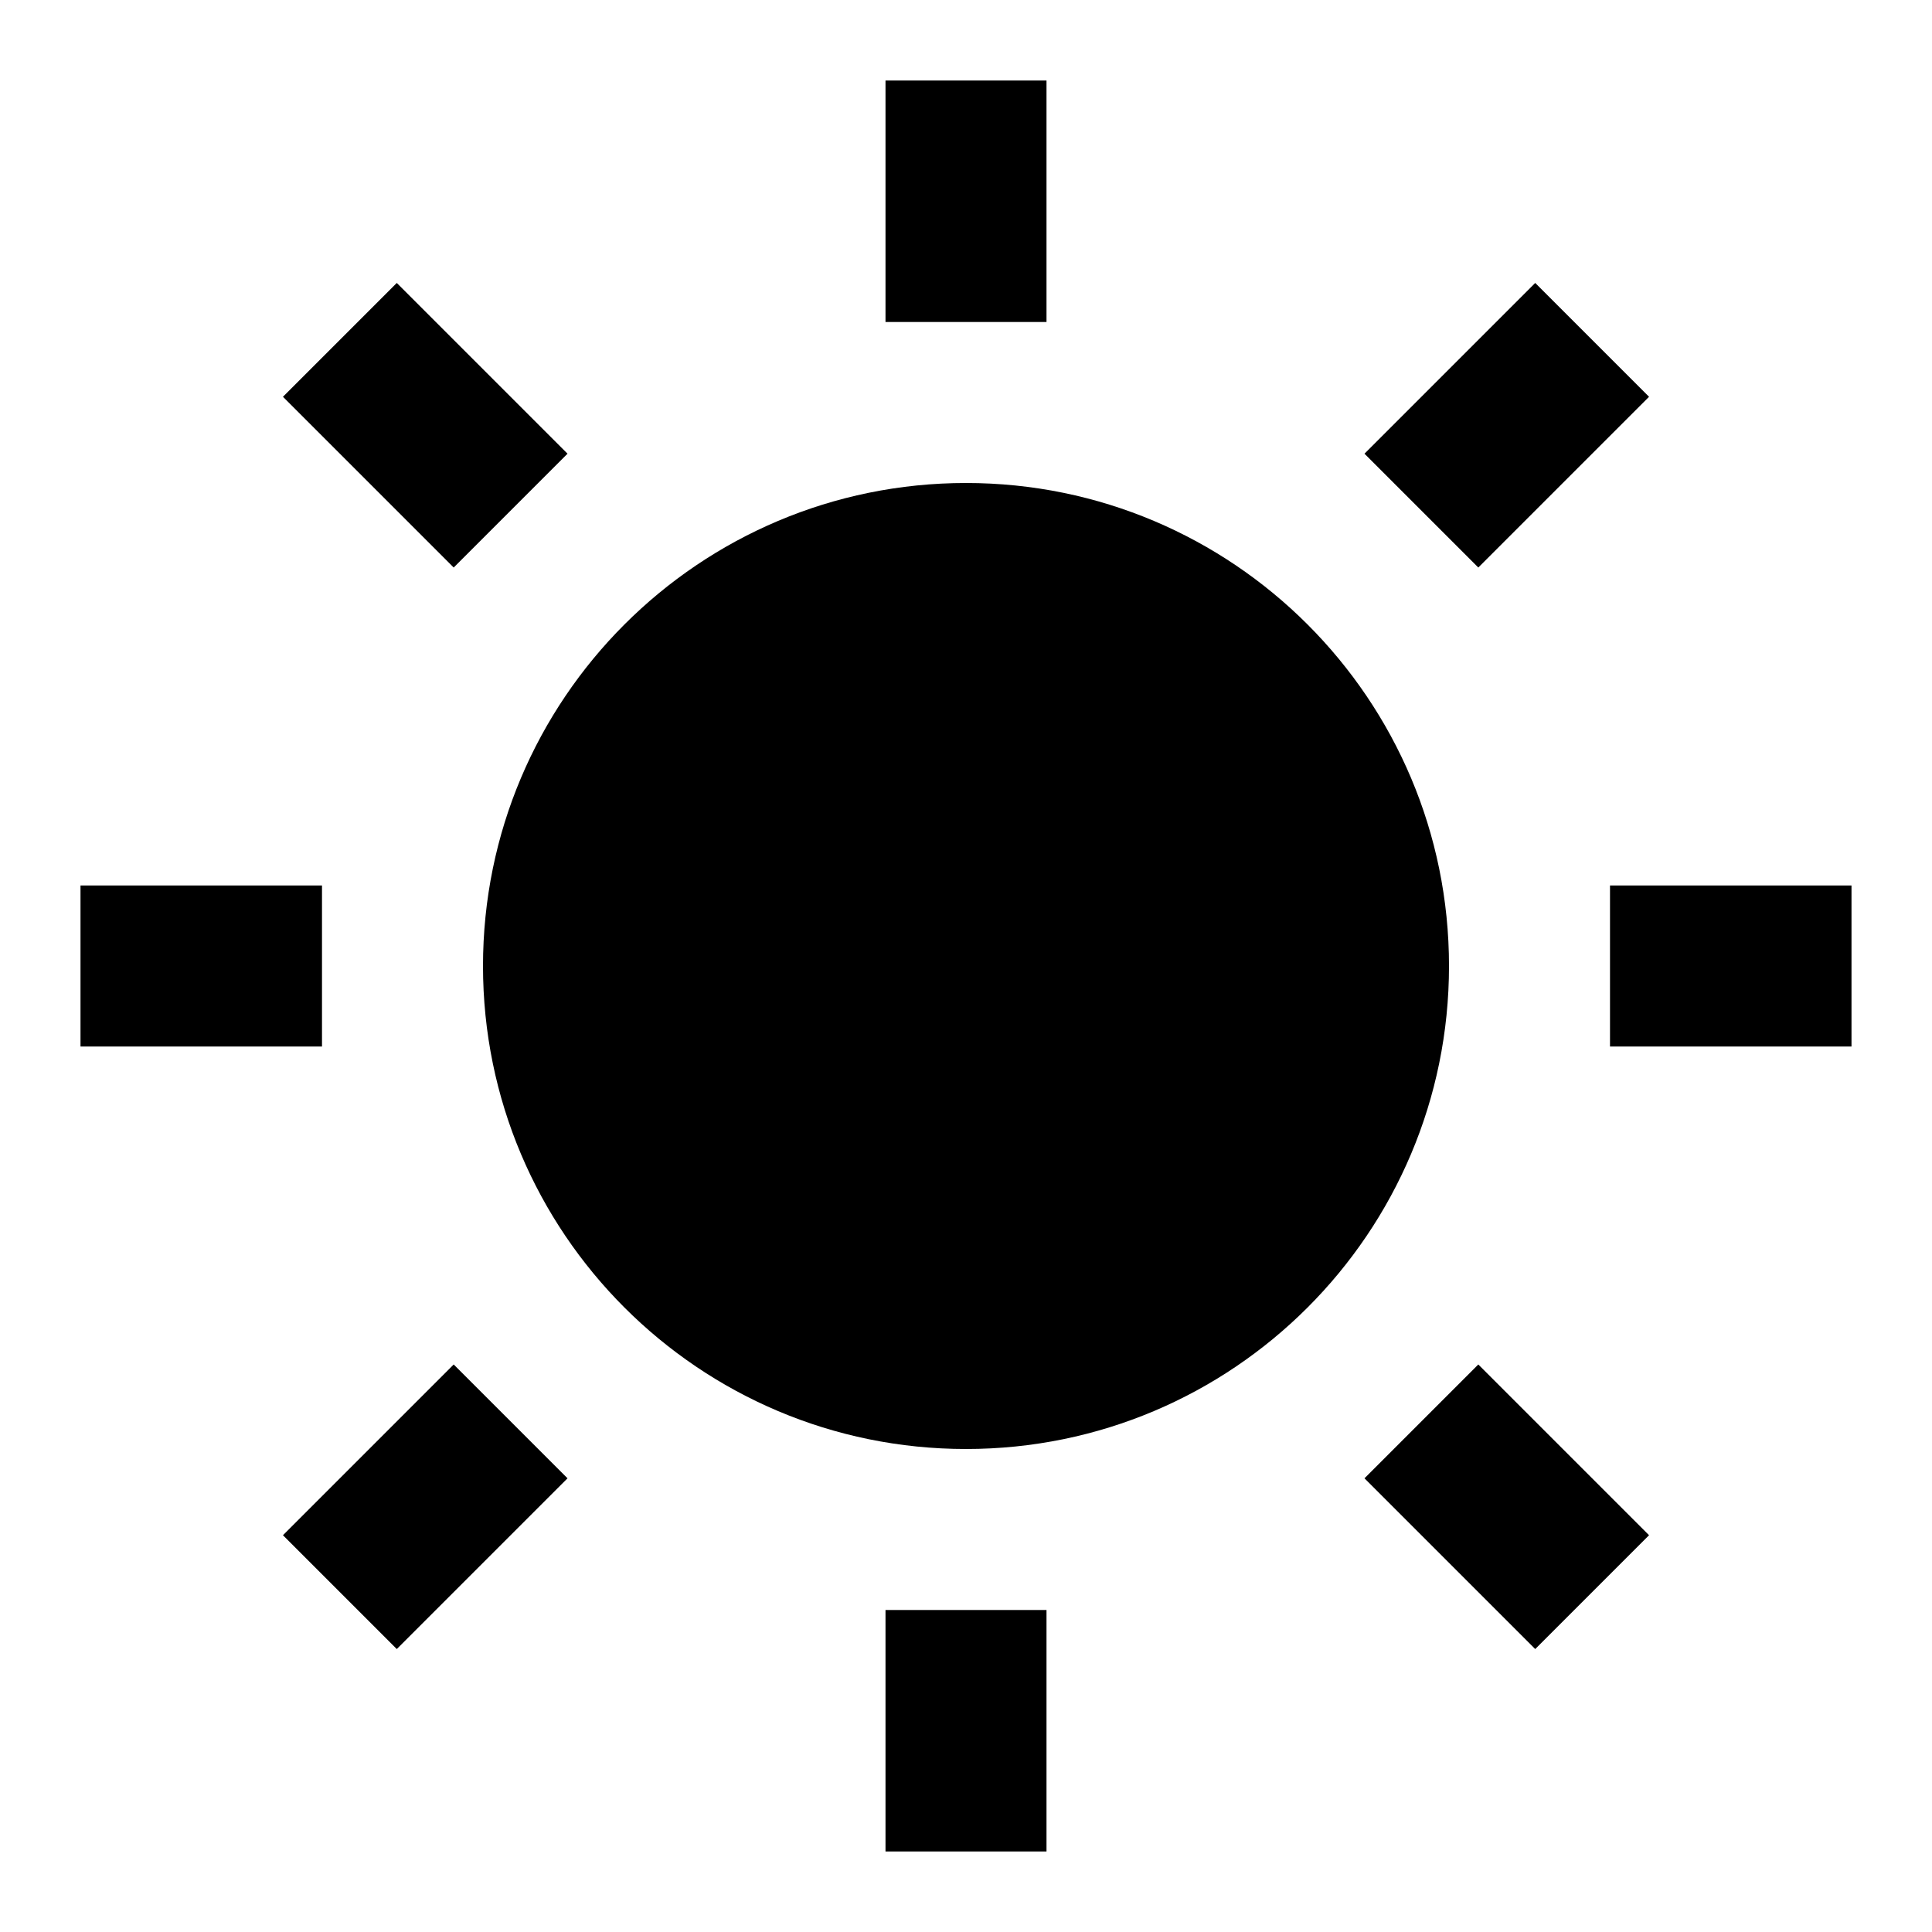
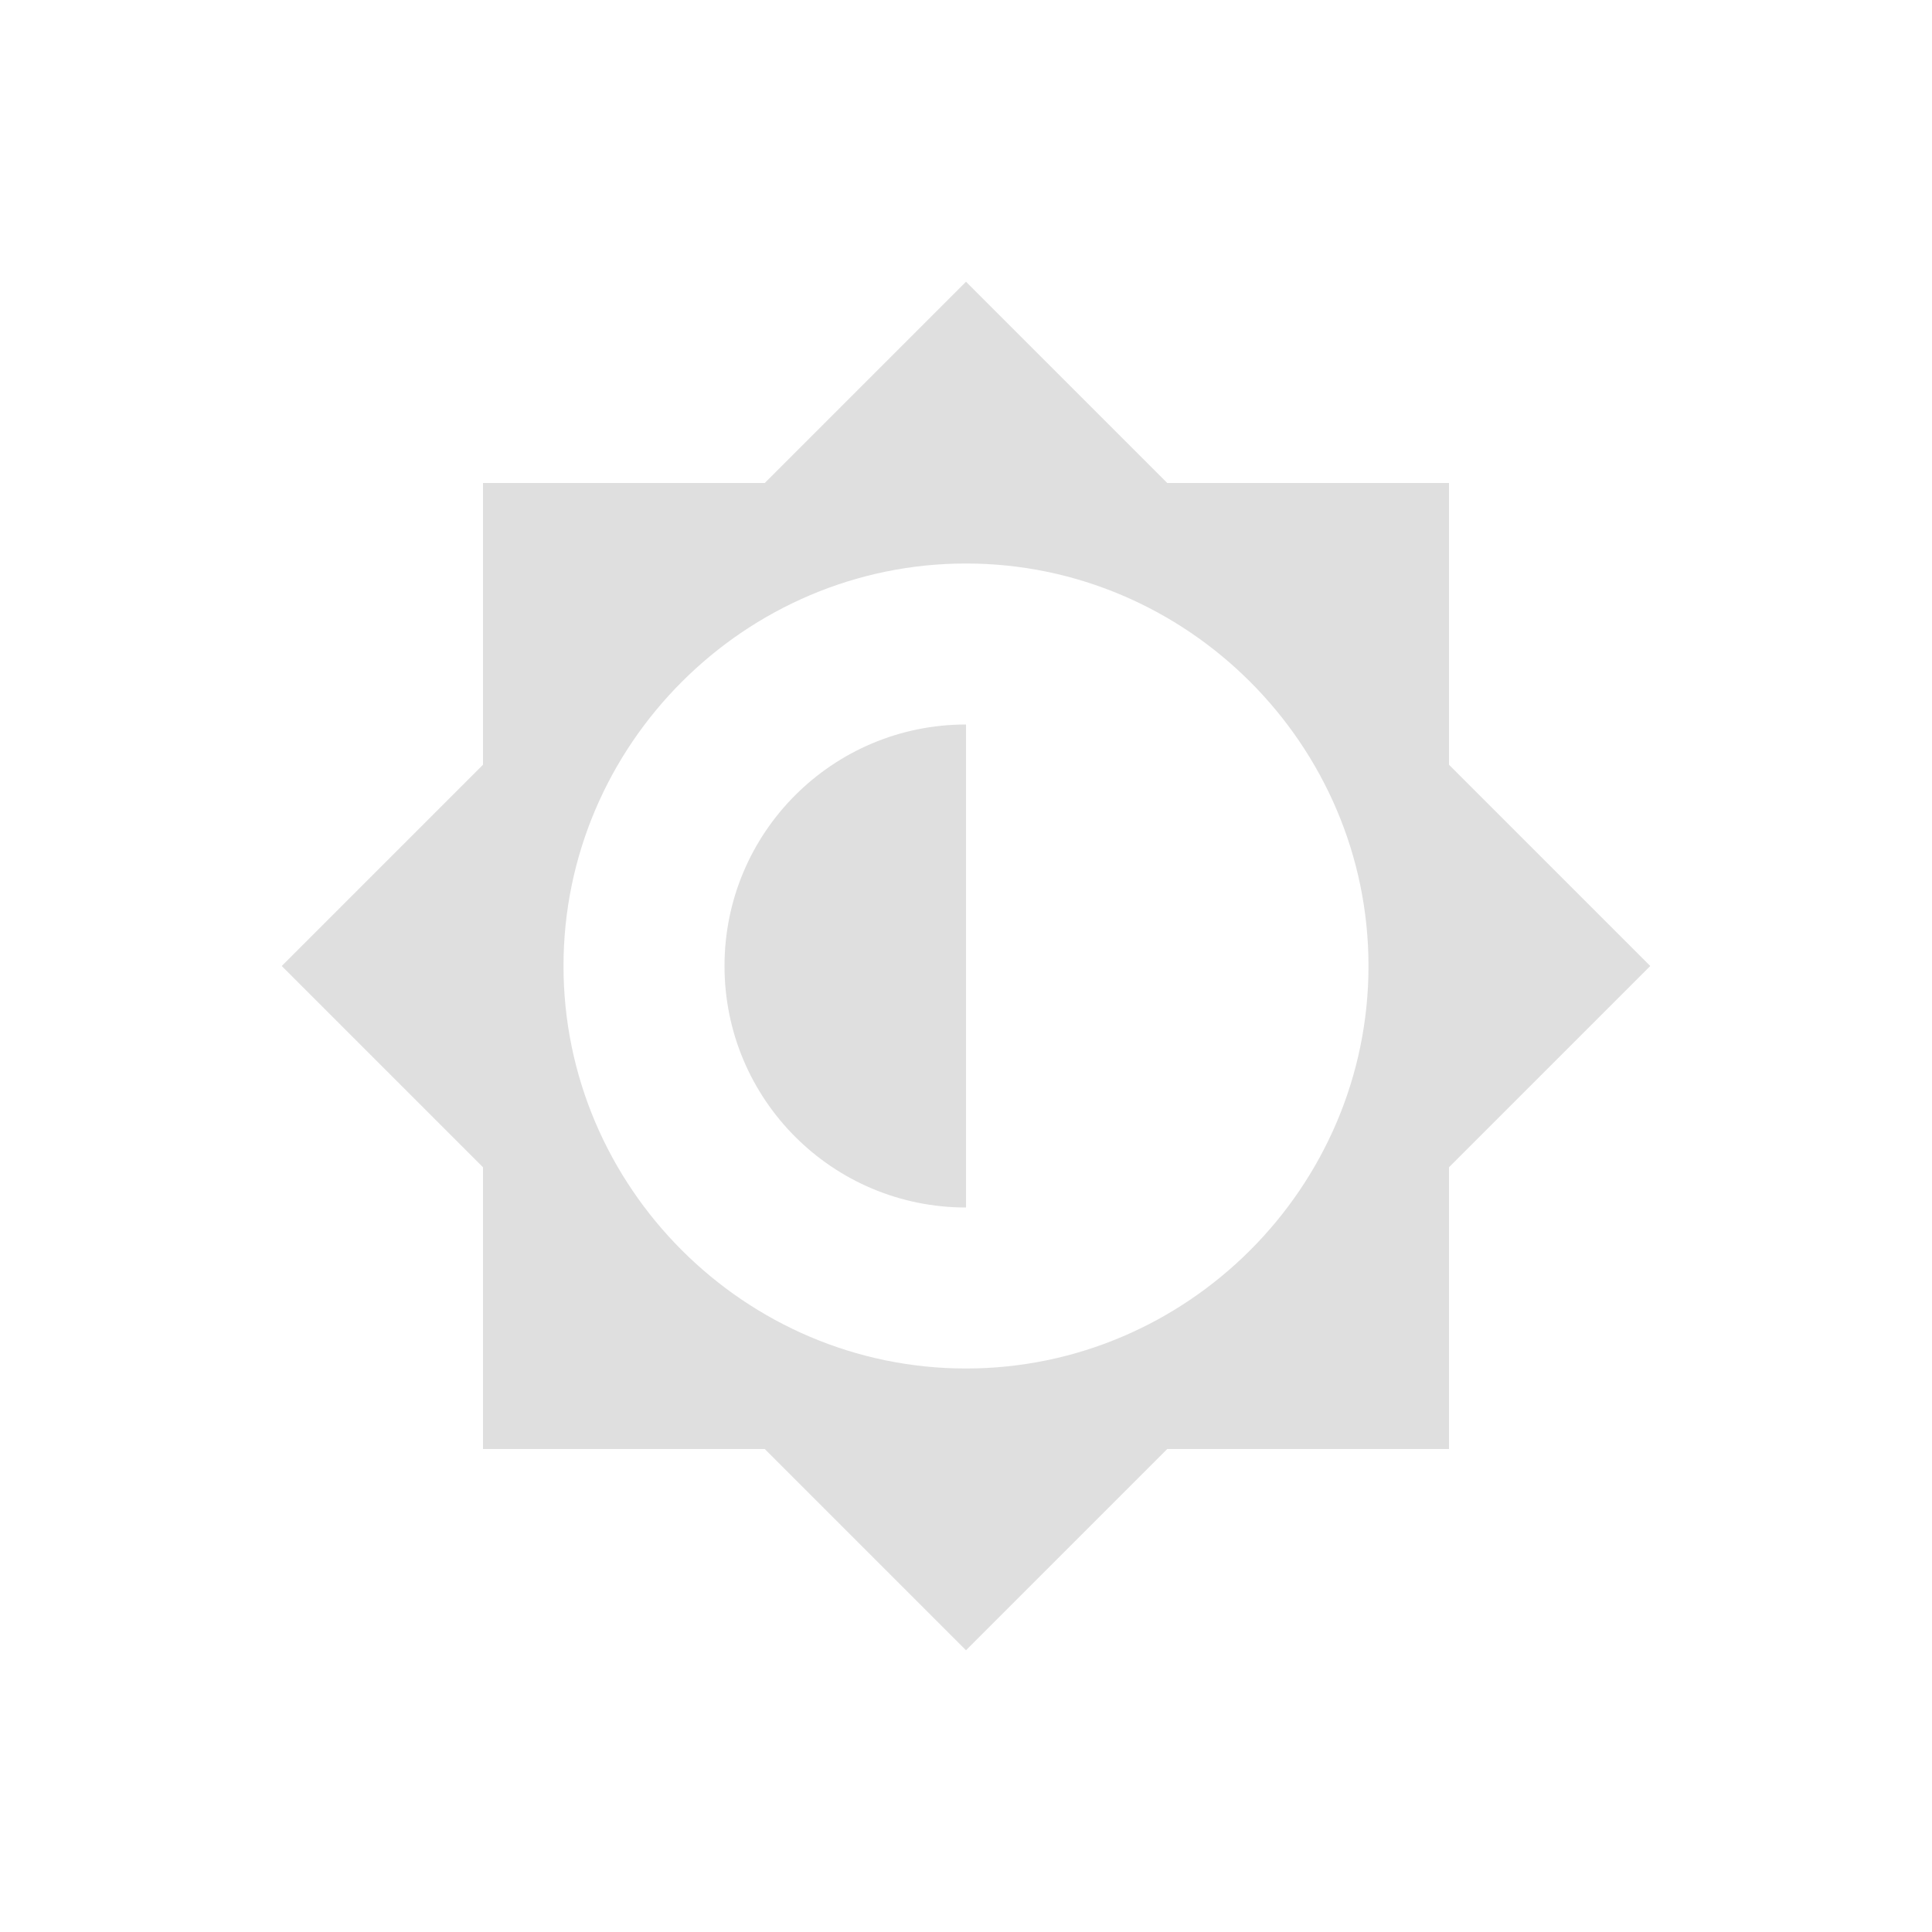
- <svg xmlns="http://www.w3.org/2000/svg" viewBox="0 0 24 24" fill="currentColor">
-   <path d="M12 18C8.686 18 6 15.314 6 12C6 8.686 8.686 6 12 6C15.314 6 18 8.686 18 12C18 15.314 15.314 18 12 18ZM11 1H13V4H11V1ZM11 20H13V23H11V20ZM3.515 4.929L4.929 3.515L7.05 5.636L5.636 7.05L3.515 4.929ZM16.95 18.364L18.364 16.95L20.485 19.071L19.071 20.485L16.95 18.364ZM19.071 3.515L20.485 4.929L18.364 7.05L16.95 5.636L19.071 3.515ZM5.636 16.95L7.05 18.364L4.929 20.485L3.515 19.071L5.636 16.95ZM23 11V13H20V11H23ZM4 11V13H1V11H4Z" />
+ <svg xmlns="http://www.w3.org/2000/svg" width="24" height="24" version="1.1">
+   <defs>
+     <style id="current-color-scheme" type="text/css">.ColorScheme-Text { color:#dfdfdf; } .ColorScheme-Highlight { color:#4285f4; } .ColorScheme-NeutralText { color:#ff9800; } .ColorScheme-PositiveText { color:#4caf50; } .ColorScheme-NegativeText { color:#f44336; }</style>
+   </defs>
+   <path class="ColorScheme-Text" d="m12 3.5-2.5 2.5h-3.5v3.5l-2.5 2.5 2.5 2.5v3.5h3.5l2.5 2.5 2.5-2.5h3.5v-3.5l2.5-2.5-2.5-2.5v-3.5h-3.5zm0 3.5c2.746 0 5 2.252 5 5 0 2.748-2.252 5-5 5-2.748 0-5-2.252-5-5 0-2.748 2.254-5 5-5zm1.5e-4 2c-1.658 3e-4 -3 1.342-3 3s1.342 3 3 3z" style="fill:currentColor" />
</svg>
